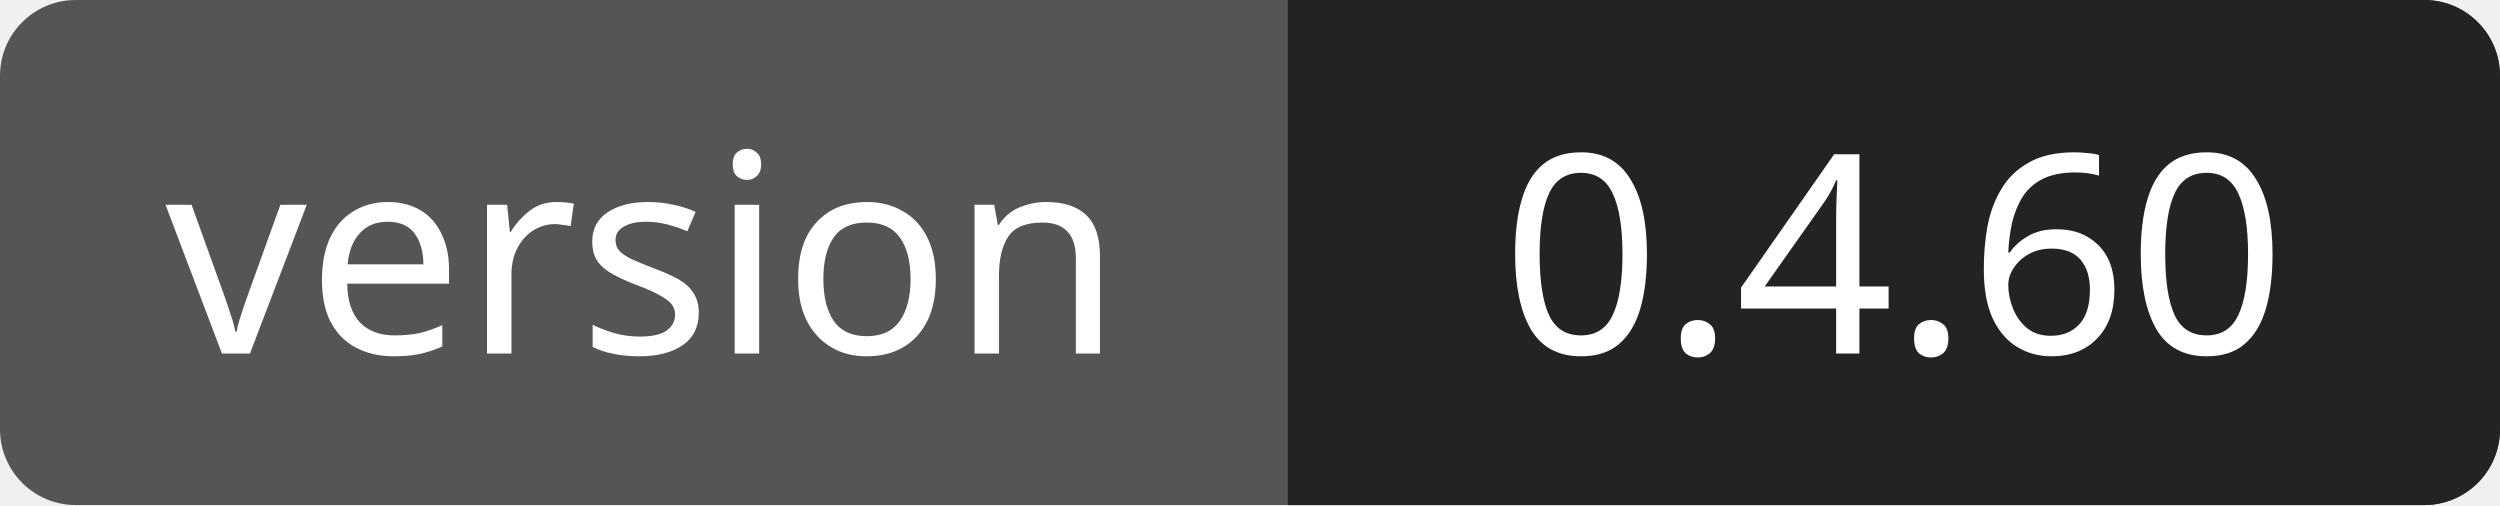
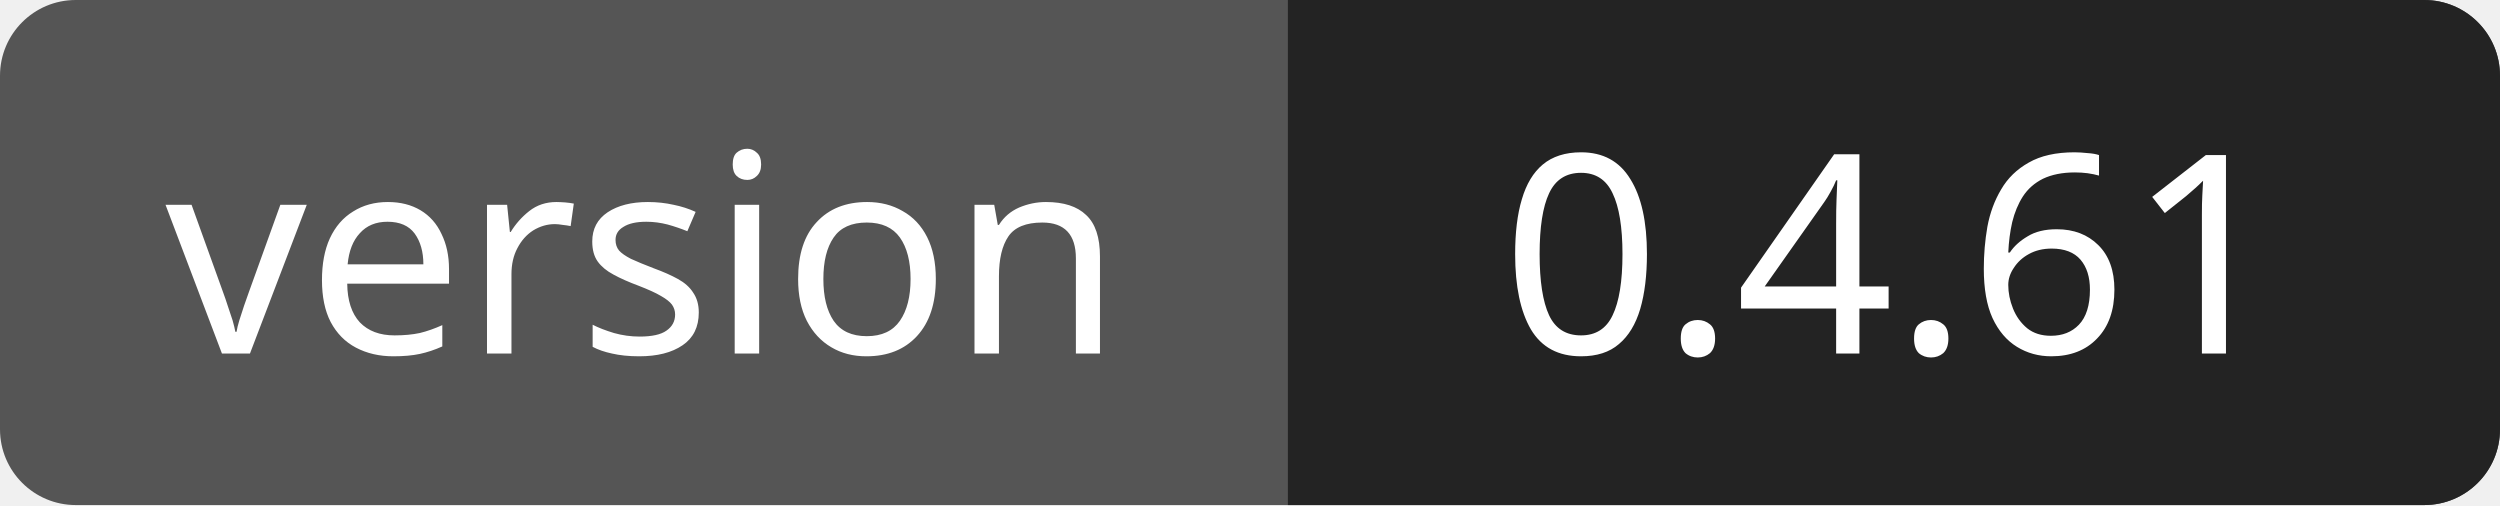
- <svg xmlns="http://www.w3.org/2000/svg" width="99" height="20" role="img" aria-label="App version 0.4.60">
+ <svg xmlns="http://www.w3.org/2000/svg" width="99" height="20" role="img" aria-label="App version 0.4.61">
  <rect width="99" height="20" rx="3" fill="#555" />
  <path d="M51 0H96a3 3 0 0 1 3 3v14a3 3 0 0 1-3 3H51z" fill="#232323" />
  <g fill="#fff" font-family="Verdana, sans-serif" font-size="11" text-anchor="middle">
    <text x="25.5" y="14">version</text>
-     <text x="75.0" y="14">0.4.60</text>
+     <text x="75.0" y="14">0.4.61</text>
  </g>
</svg>
